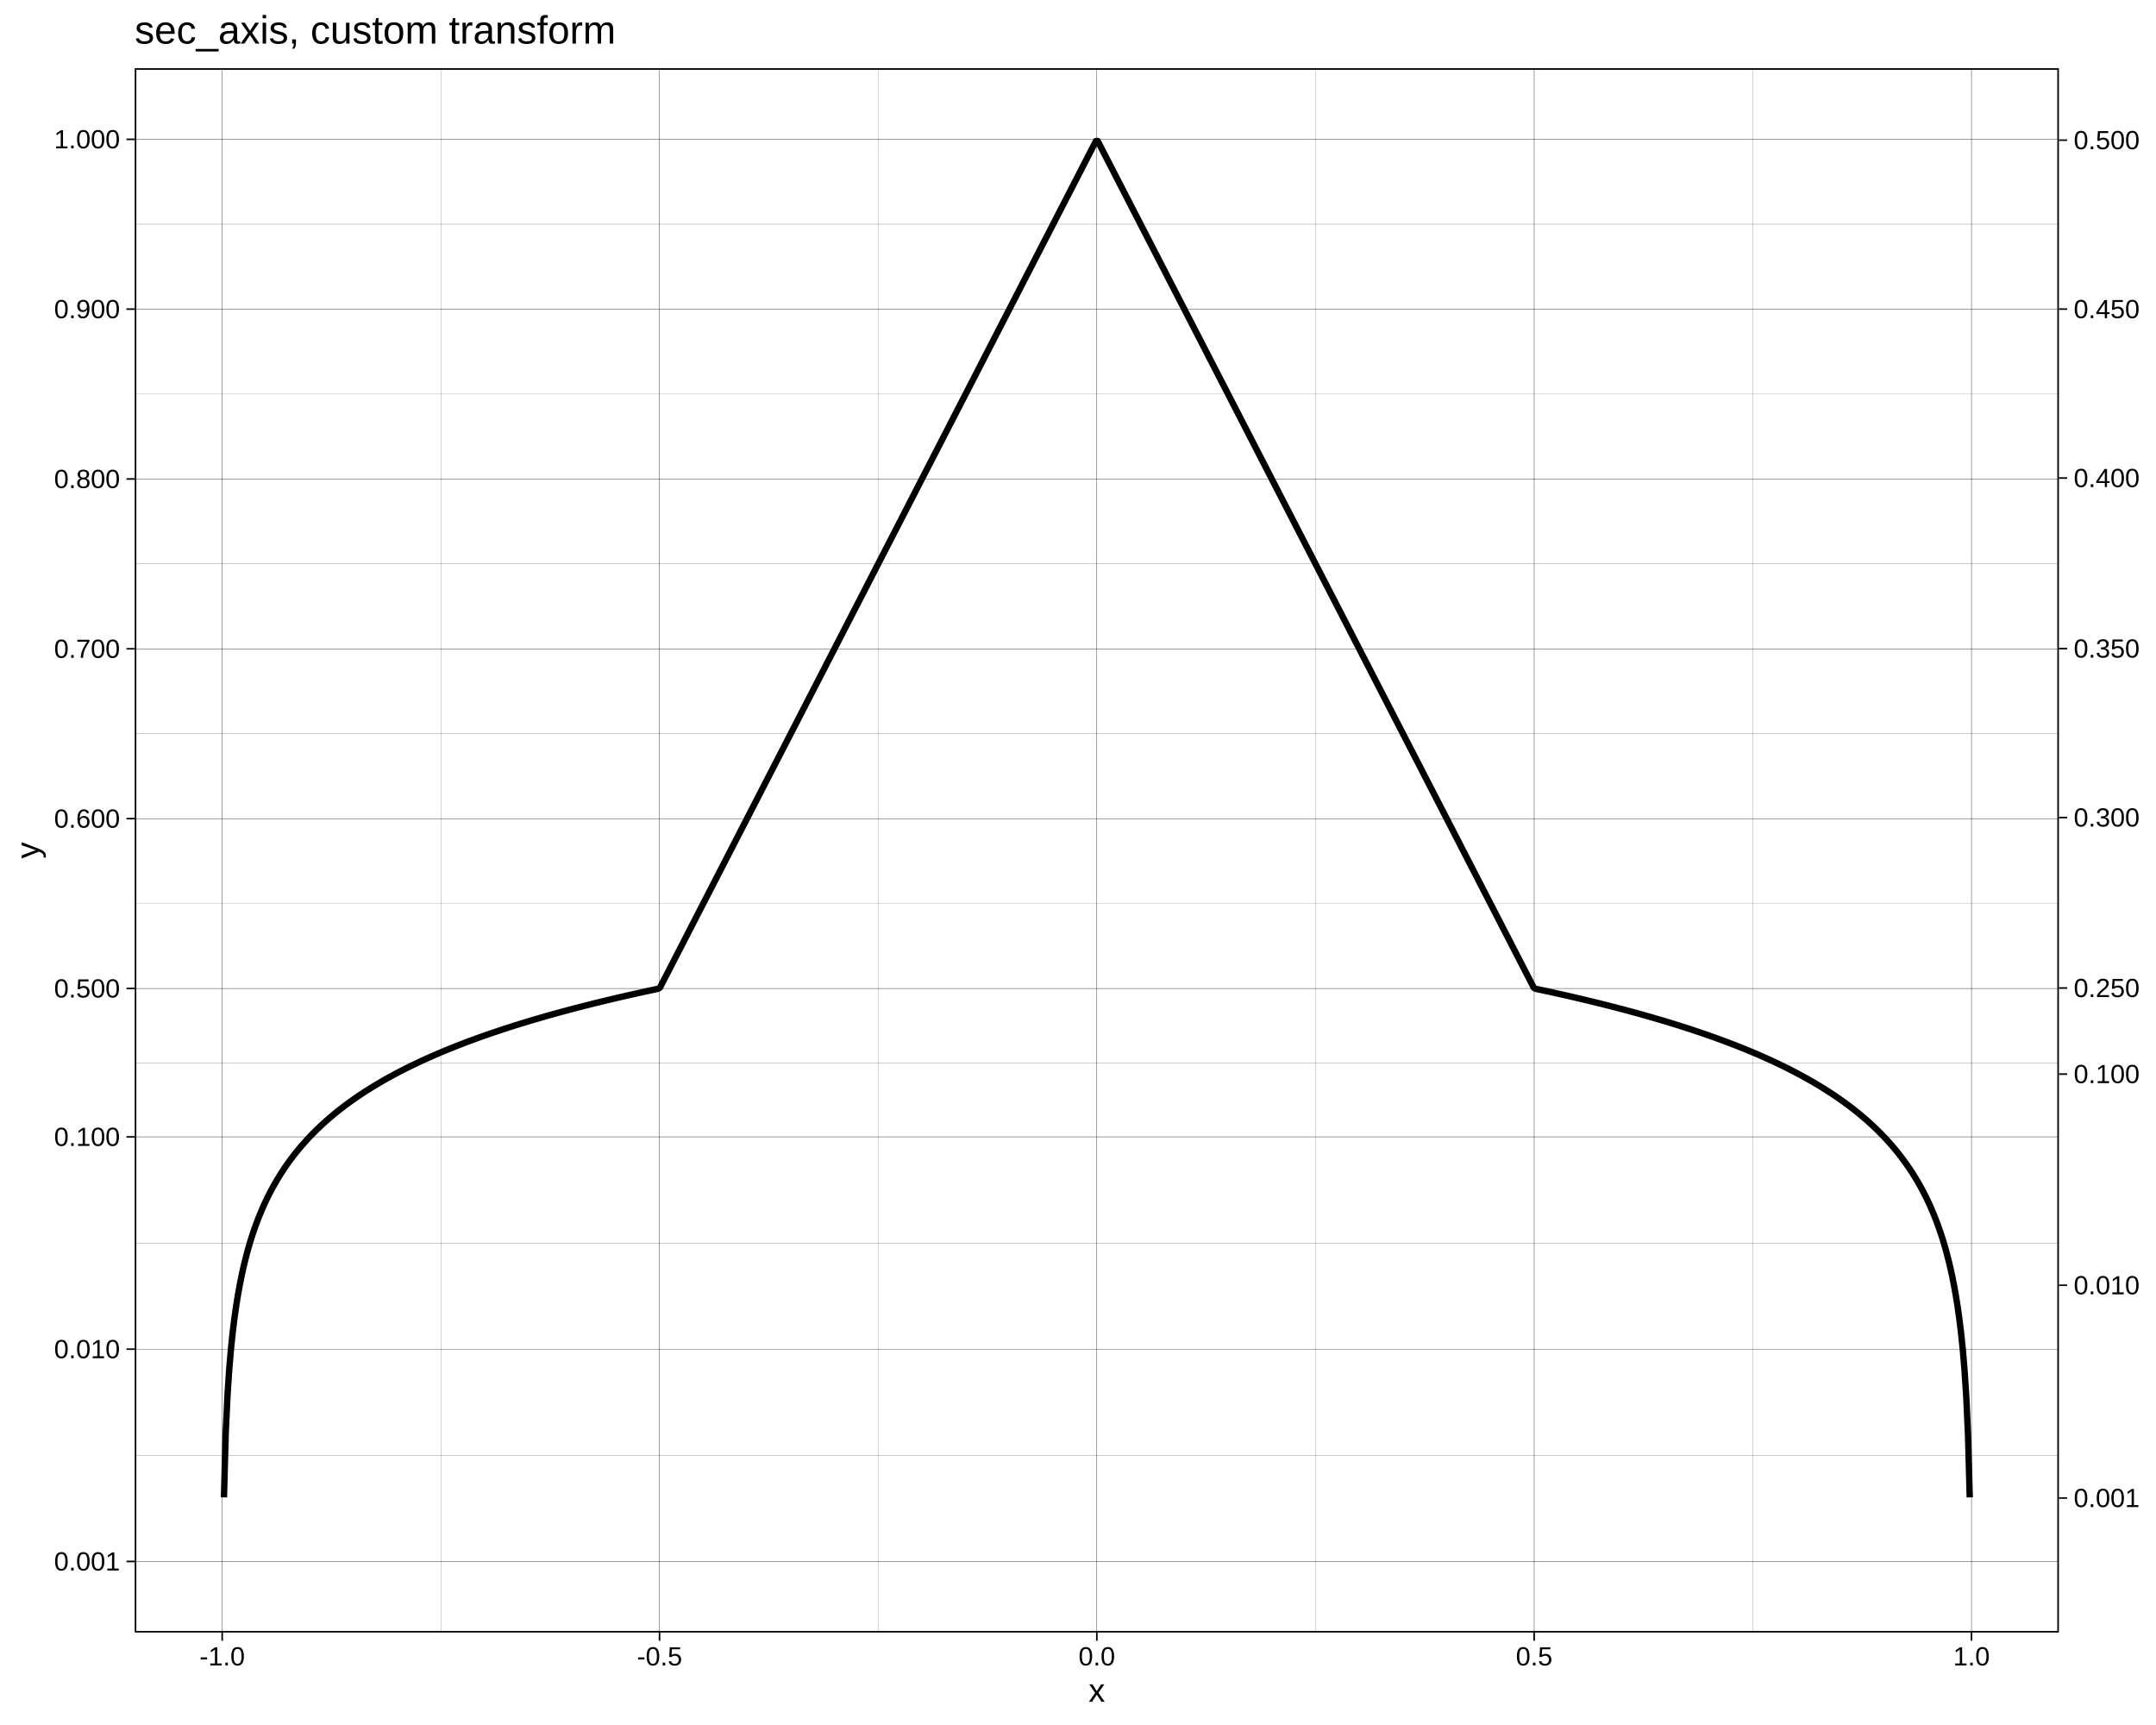
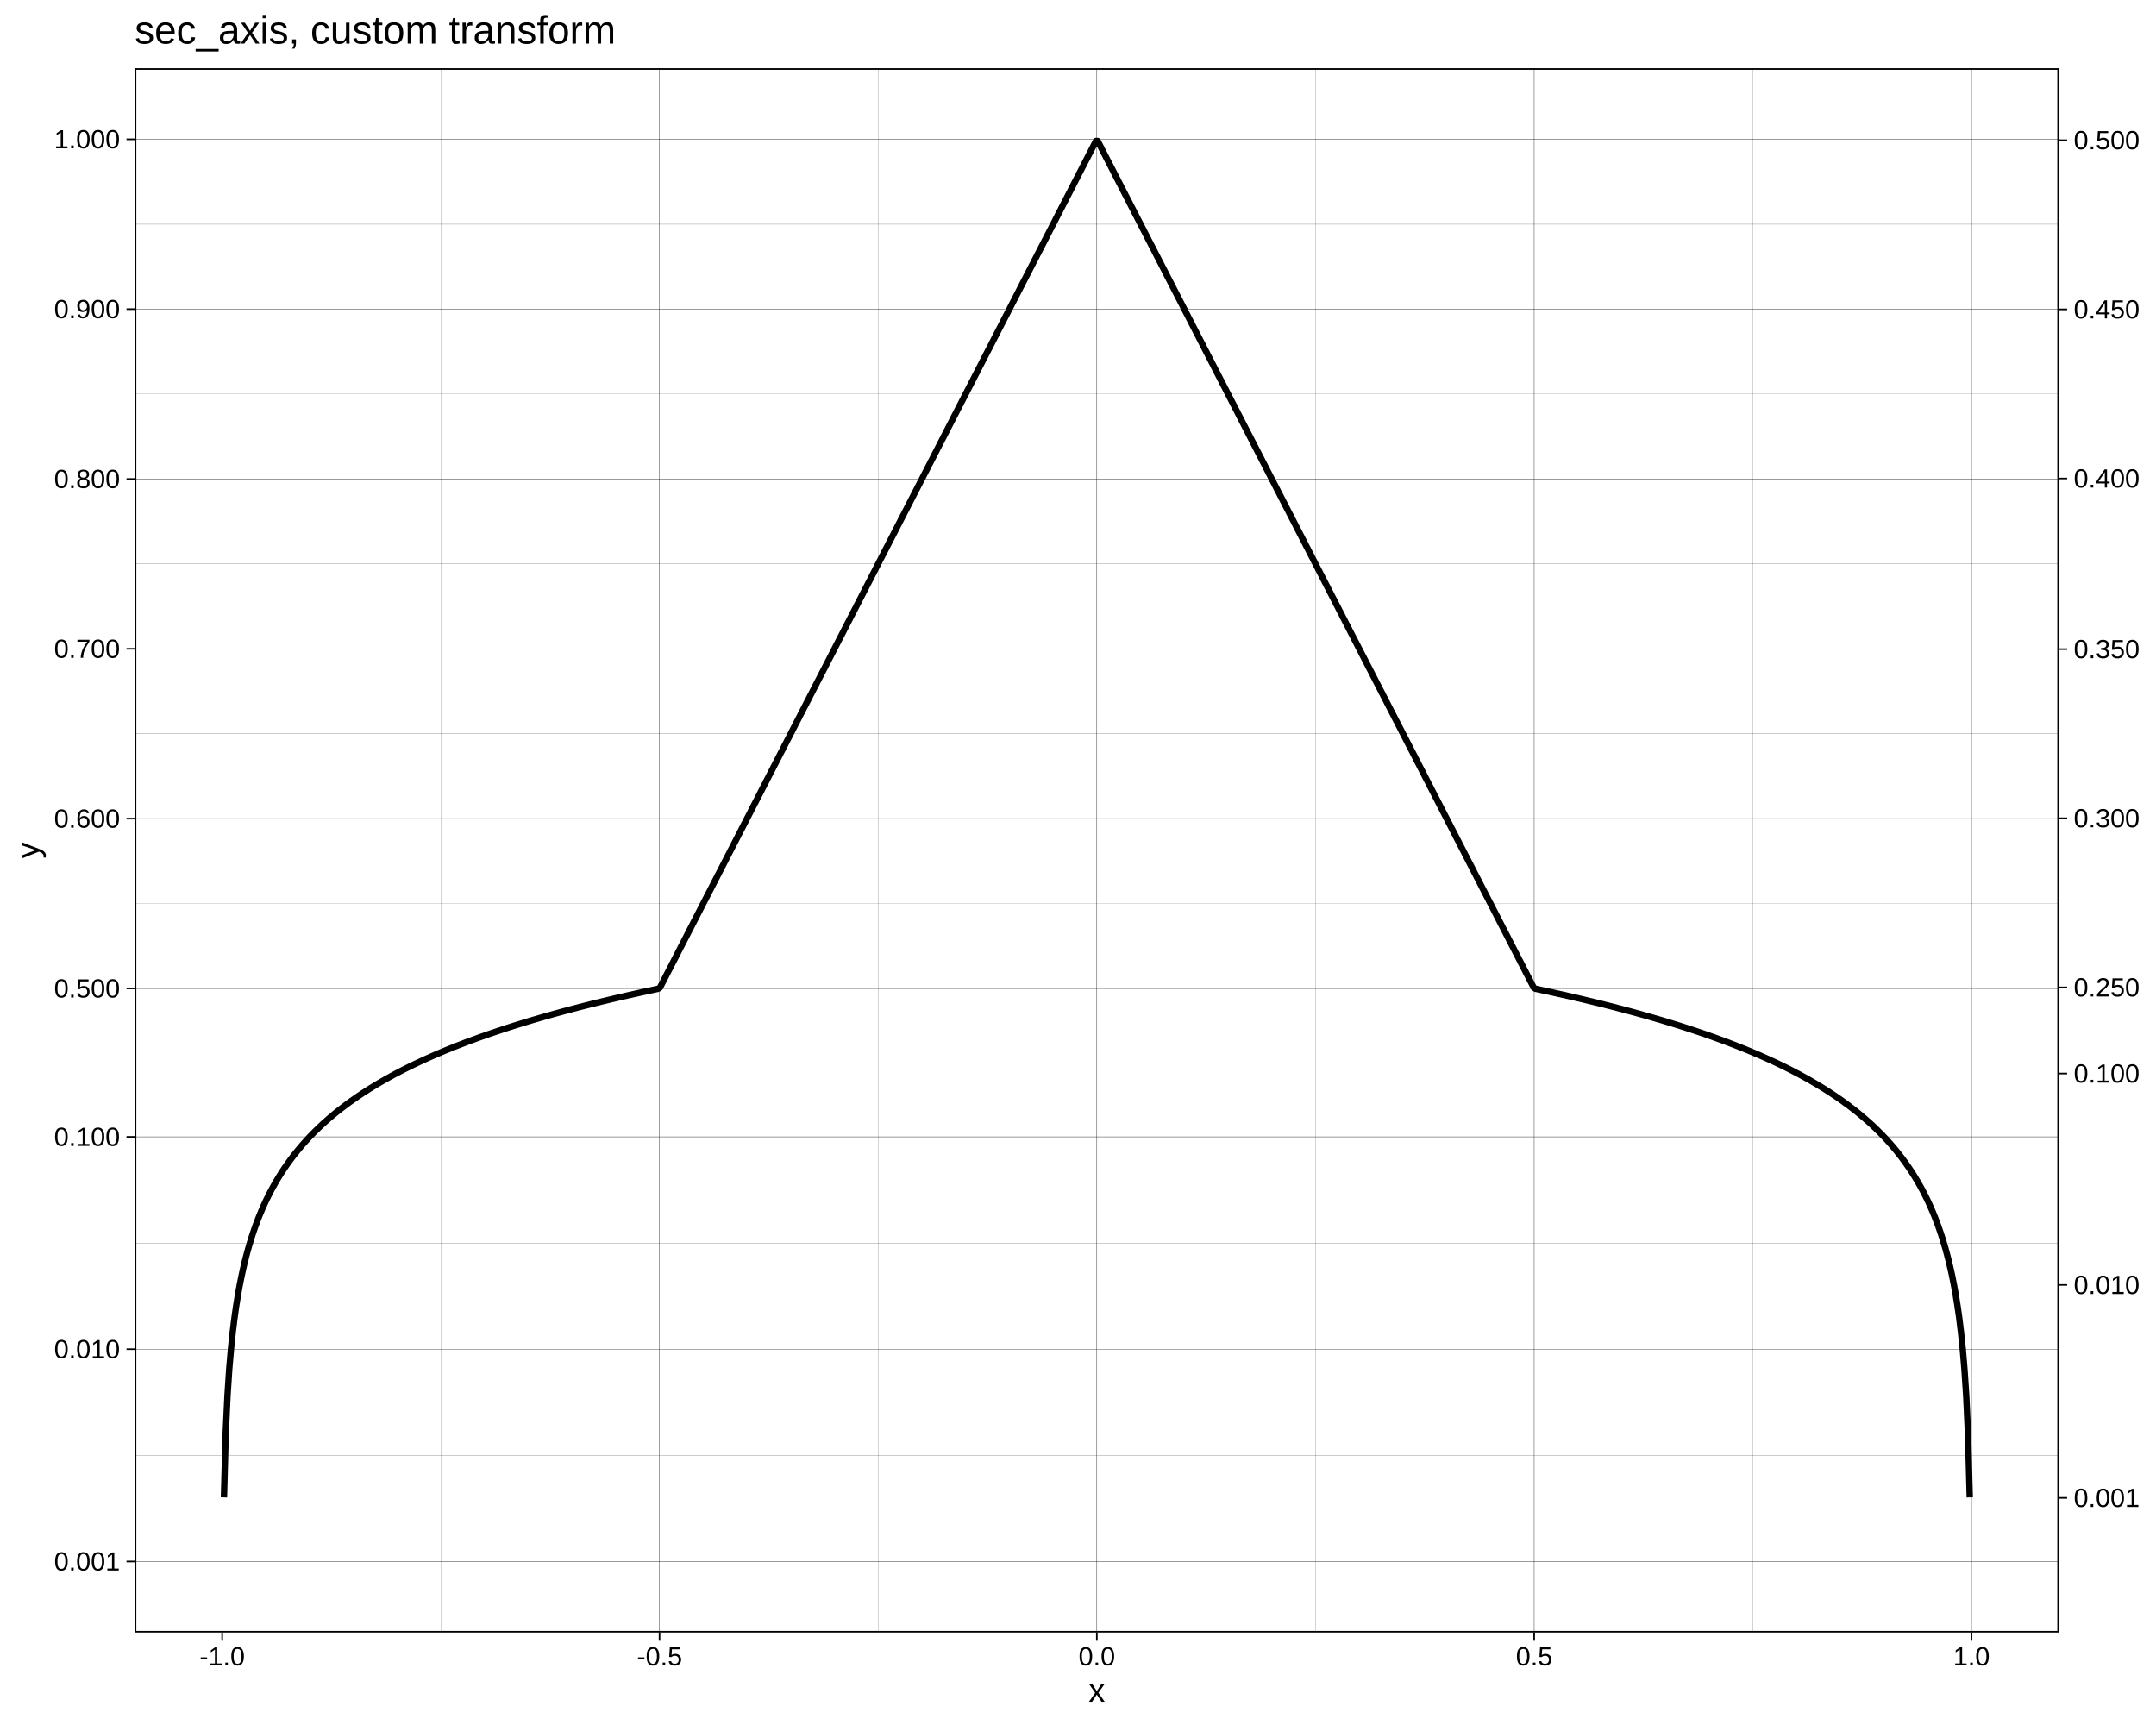
<svg xmlns="http://www.w3.org/2000/svg" viewBox="0 0 720.00 576.00">
  <defs>
    <style type="text/css">
    line, polyline, polygon, path, rect, circle {
      fill: none;
      stroke: #000000;
      stroke-linecap: round;
      stroke-linejoin: round;
      stroke-miterlimit: 10.00;
    }
  </style>
  </defs>
  <rect width="100%" height="100%" style="stroke: none; fill: #FFFFFF;" />
  <rect x="0.00" y="0.00" width="720.00" height="576.00" style="stroke-width: 1.07; stroke: #FFFFFF; fill: #FFFFFF;" />
  <defs>
    <clipPath id="cpNDQuOTl8Njg3LjU5fDU0NS4xM3wyMi43Nw==">
      <rect x="44.99" y="22.77" width="642.59" height="522.36" />
    </clipPath>
  </defs>
  <rect x="44.99" y="22.77" width="642.59" height="522.36" style="stroke-width: 1.07; stroke: none; fill: #FFFFFF;" clip-path="url(#cpNDQuOTl8Njg3LjU5fDU0NS4xM3wyMi43Nw==)" />
  <polyline points="44.99,485.94 687.59,485.94 " style="stroke-width: 0.05; stroke-linecap: butt;" clip-path="url(#cpNDQuOTl8Njg3LjU5fDU0NS4xM3wyMi43Nw==)" />
  <polyline points="44.99,415.06 687.59,415.06 " style="stroke-width: 0.05; stroke-linecap: butt;" clip-path="url(#cpNDQuOTl8Njg3LjU5fDU0NS4xM3wyMi43Nw==)" />
  <polyline points="44.99,354.84 687.59,354.84 " style="stroke-width: 0.05; stroke-linecap: butt;" clip-path="url(#cpNDQuOTl8Njg3LjU5fDU0NS4xM3wyMi43Nw==)" />
  <polyline points="44.99,301.71 687.59,301.71 " style="stroke-width: 0.05; stroke-linecap: butt;" clip-path="url(#cpNDQuOTl8Njg3LjU5fDU0NS4xM3wyMi43Nw==)" />
  <polyline points="44.99,245.00 687.59,245.00 " style="stroke-width: 0.05; stroke-linecap: butt;" clip-path="url(#cpNDQuOTl8Njg3LjU5fDU0NS4xM3wyMi43Nw==)" />
  <polyline points="44.99,188.29 687.59,188.29 " style="stroke-width: 0.05; stroke-linecap: butt;" clip-path="url(#cpNDQuOTl8Njg3LjU5fDU0NS4xM3wyMi43Nw==)" />
  <polyline points="44.99,131.58 687.59,131.58 " style="stroke-width: 0.05; stroke-linecap: butt;" clip-path="url(#cpNDQuOTl8Njg3LjU5fDU0NS4xM3wyMi43Nw==)" />
  <polyline points="44.99,74.87 687.59,74.87 " style="stroke-width: 0.05; stroke-linecap: butt;" clip-path="url(#cpNDQuOTl8Njg3LjU5fDU0NS4xM3wyMi43Nw==)" />
  <polyline points="147.23,545.13 147.23,22.77 " style="stroke-width: 0.05; stroke-linecap: butt;" clip-path="url(#cpNDQuOTl8Njg3LjU5fDU0NS4xM3wyMi43Nw==)" />
  <polyline points="293.27,545.13 293.27,22.77 " style="stroke-width: 0.05; stroke-linecap: butt;" clip-path="url(#cpNDQuOTl8Njg3LjU5fDU0NS4xM3wyMi43Nw==)" />
  <polyline points="439.31,545.13 439.31,22.77 " style="stroke-width: 0.05; stroke-linecap: butt;" clip-path="url(#cpNDQuOTl8Njg3LjU5fDU0NS4xM3wyMi43Nw==)" />
  <polyline points="585.36,545.13 585.36,22.77 " style="stroke-width: 0.05; stroke-linecap: butt;" clip-path="url(#cpNDQuOTl8Njg3LjU5fDU0NS4xM3wyMi43Nw==)" />
  <polyline points="44.99,521.39 687.59,521.39 " style="stroke-width: 0.11; stroke-linecap: butt;" clip-path="url(#cpNDQuOTl8Njg3LjU5fDU0NS4xM3wyMi43Nw==)" />
  <polyline points="44.99,450.50 687.59,450.50 " style="stroke-width: 0.11; stroke-linecap: butt;" clip-path="url(#cpNDQuOTl8Njg3LjU5fDU0NS4xM3wyMi43Nw==)" />
  <polyline points="44.99,379.61 687.59,379.61 " style="stroke-width: 0.11; stroke-linecap: butt;" clip-path="url(#cpNDQuOTl8Njg3LjU5fDU0NS4xM3wyMi43Nw==)" />
  <polyline points="44.99,330.06 687.59,330.06 " style="stroke-width: 0.11; stroke-linecap: butt;" clip-path="url(#cpNDQuOTl8Njg3LjU5fDU0NS4xM3wyMi43Nw==)" />
  <polyline points="44.99,273.35 687.59,273.35 " style="stroke-width: 0.11; stroke-linecap: butt;" clip-path="url(#cpNDQuOTl8Njg3LjU5fDU0NS4xM3wyMi43Nw==)" />
  <polyline points="44.99,216.64 687.59,216.64 " style="stroke-width: 0.11; stroke-linecap: butt;" clip-path="url(#cpNDQuOTl8Njg3LjU5fDU0NS4xM3wyMi43Nw==)" />
  <polyline points="44.99,159.93 687.59,159.93 " style="stroke-width: 0.11; stroke-linecap: butt;" clip-path="url(#cpNDQuOTl8Njg3LjU5fDU0NS4xM3wyMi43Nw==)" />
  <polyline points="44.99,103.22 687.59,103.22 " style="stroke-width: 0.11; stroke-linecap: butt;" clip-path="url(#cpNDQuOTl8Njg3LjU5fDU0NS4xM3wyMi43Nw==)" />
  <polyline points="44.99,46.52 687.59,46.52 " style="stroke-width: 0.11; stroke-linecap: butt;" clip-path="url(#cpNDQuOTl8Njg3LjU5fDU0NS4xM3wyMi43Nw==)" />
  <polyline points="74.20,545.13 74.20,22.77 " style="stroke-width: 0.11; stroke-linecap: butt;" clip-path="url(#cpNDQuOTl8Njg3LjU5fDU0NS4xM3wyMi43Nw==)" />
  <polyline points="220.25,545.13 220.25,22.77 " style="stroke-width: 0.11; stroke-linecap: butt;" clip-path="url(#cpNDQuOTl8Njg3LjU5fDU0NS4xM3wyMi43Nw==)" />
  <polyline points="366.29,545.13 366.29,22.77 " style="stroke-width: 0.11; stroke-linecap: butt;" clip-path="url(#cpNDQuOTl8Njg3LjU5fDU0NS4xM3wyMi43Nw==)" />
  <polyline points="512.34,545.13 512.34,22.77 " style="stroke-width: 0.11; stroke-linecap: butt;" clip-path="url(#cpNDQuOTl8Njg3LjU5fDU0NS4xM3wyMi43Nw==)" />
  <polyline points="658.38,545.13 658.38,22.77 " style="stroke-width: 0.11; stroke-linecap: butt;" clip-path="url(#cpNDQuOTl8Njg3LjU5fDU0NS4xM3wyMi43Nw==)" />
  <polyline points="74.79,500.00 75.37,478.67 75.96,466.19 76.54,457.33 77.13,450.47 77.71,444.85 78.30,440.11 78.88,436.00 79.47,432.37 80.05,429.13 80.64,426.19 81.22,423.52 81.81,421.05 82.39,418.77 82.97,416.65 83.56,414.66 84.14,412.79 84.73,411.03 85.31,409.37 85.90,407.79 86.48,406.29 87.07,404.86 87.65,403.49 88.24,402.18 88.82,400.92 89.41,399.71 89.99,398.55 90.58,397.43 91.16,396.35 91.75,395.31 92.33,394.30 92.92,393.32 93.50,392.37 94.09,391.45 94.67,390.56 95.25,389.69 95.84,388.85 96.42,388.03 97.01,387.23 97.59,386.45 98.18,385.69 98.76,384.95 99.35,384.22 99.93,383.52 100.52,382.82 101.10,382.15 101.69,381.49 102.27,380.84 102.86,380.20 103.44,379.58 104.03,378.97 104.61,378.37 105.20,377.79 105.78,377.21 106.37,376.65 106.95,376.09 107.53,375.55 108.12,375.01 108.70,374.49 109.29,373.97 109.87,373.46 110.46,372.96 111.04,372.47 111.63,371.98 112.21,371.50 112.80,371.03 113.38,370.57 113.97,370.12 114.55,369.67 115.14,369.22 115.72,368.79 116.31,368.36 116.89,367.93 117.48,367.51 118.06,367.10 118.65,366.69 119.23,366.29 119.81,365.89 120.40,365.50 120.98,365.11 121.57,364.73 122.15,364.35 122.74,363.98 123.32,363.61 123.91,363.25 124.49,362.89 125.08,362.53 125.66,362.18 126.25,361.83 126.83,361.49 127.42,361.15 128.00,360.81 128.59,360.48 129.17,360.15 129.76,359.82 130.34,359.50 130.93,359.18 131.51,358.86 132.09,358.55 132.68,358.24 133.26,357.94 133.85,357.63 134.43,357.33 135.02,357.03 135.60,356.74 136.19,356.45 136.77,356.16 137.36,355.87 137.94,355.59 138.53,355.31 139.11,355.03 139.70,354.75 140.28,354.48 140.87,354.21 141.45,353.94 142.04,353.67 142.62,353.41 143.21,353.15 143.79,352.89 144.37,352.63 144.96,352.37 145.54,352.12 146.13,351.87 146.71,351.62 147.30,351.37 147.88,351.13 148.47,350.88 149.05,350.64 149.64,350.40 150.22,350.17 150.81,349.93 151.39,349.70 151.98,349.46 152.56,349.23 153.15,349.00 153.73,348.78 154.32,348.55 154.90,348.33 155.49,348.10 156.07,347.88 156.65,347.66 157.24,347.45 157.82,347.23 158.41,347.02 158.99,346.80 159.58,346.59 160.16,346.38 160.75,346.17 161.33,345.97 161.92,345.76 162.50,345.56 163.09,345.35 163.67,345.15 164.26,344.95 164.84,344.75 165.43,344.55 166.01,344.36 166.60,344.16 167.18,343.97 167.77,343.77 168.35,343.58 168.93,343.39 169.52,343.20 170.10,343.01 170.69,342.83 171.27,342.64 171.86,342.45 172.44,342.27 173.03,342.09 173.61,341.91 174.20,341.73 174.78,341.55 175.37,341.37 175.95,341.19 176.54,341.01 177.12,340.84 177.71,340.66 178.29,340.49 178.88,340.32 179.46,340.15 180.05,339.98 180.63,339.81 181.21,339.64 181.80,339.47 182.38,339.30 182.97,339.14 183.55,338.97 184.14,338.81 184.72,338.64 185.31,338.48 185.89,338.32 186.48,338.16 187.06,338.00 187.65,337.84 188.23,337.68 188.82,337.53 189.40,337.37 189.99,337.21 190.57,337.06 191.16,336.90 191.74,336.75 192.33,336.60 192.91,336.44 193.49,336.29 194.08,336.14 194.66,335.99 195.25,335.84 195.83,335.70 196.42,335.55 197.00,335.40 197.59,335.25 198.17,335.11 198.76,334.96 199.34,334.82 199.93,334.68 200.51,334.53 201.10,334.39 201.68,334.25 202.27,334.11 202.85,333.97 203.44,333.83 204.02,333.69 204.61,333.55 205.19,333.41 205.77,333.28 206.36,333.14 206.94,333.00 207.53,332.87 208.11,332.73 208.70,332.60 209.28,332.47 209.87,332.33 210.45,332.20 211.04,332.07 211.62,331.94 212.21,331.81 212.79,331.68 213.38,331.55 213.96,331.42 214.55,331.29 215.13,331.16 215.72,331.03 216.30,330.91 216.89,330.78 217.47,330.66 218.05,330.53 218.64,330.41 219.22,330.28 219.81,330.16 220.39,329.78 220.98,328.64 221.56,327.51 222.15,326.37 222.73,325.24 223.32,324.10 223.90,322.97 224.49,321.83 225.07,320.70 225.66,319.56 226.24,318.43 226.83,317.29 227.41,316.16 228.00,315.02 228.58,313.89 229.17,312.75 229.75,311.61 230.33,310.48 230.92,309.34 231.50,308.21 232.09,307.07 232.67,305.94 233.26,304.80 233.84,303.67 234.43,302.53 235.01,301.40 235.60,300.26 236.18,299.13 236.77,297.99 237.35,296.86 237.94,295.72 238.52,294.58 239.11,293.45 239.69,292.31 240.28,291.18 240.86,290.04 241.45,288.91 242.03,287.77 242.61,286.64 243.20,285.50 243.78,284.37 244.37,283.23 244.95,282.10 245.54,280.96 246.12,279.83 246.71,278.69 247.29,277.55 247.88,276.42 248.46,275.28 249.05,274.15 249.63,273.01 250.22,271.88 250.80,270.74 251.39,269.61 251.97,268.47 252.56,267.34 253.14,266.20 253.73,265.07 254.31,263.93 254.89,262.80 255.48,261.66 256.06,260.52 256.65,259.39 257.23,258.25 257.82,257.12 258.40,255.98 258.99,254.85 259.57,253.71 260.16,252.58 260.74,251.44 261.33,250.31 261.91,249.17 262.50,248.04 263.08,246.90 263.67,245.77 264.25,244.63 264.84,243.49 265.42,242.36 266.01,241.22 266.59,240.09 267.17,238.95 267.76,237.82 268.34,236.68 268.93,235.55 269.51,234.41 270.10,233.28 270.68,232.14 271.27,231.01 271.85,229.87 272.44,228.74 273.02,227.60 273.61,226.46 274.19,225.33 274.78,224.19 275.36,223.06 275.95,221.92 276.53,220.79 277.12,219.65 277.70,218.52 278.29,217.38 278.87,216.25 279.45,215.11 280.04,213.98 280.62,212.84 281.21,211.71 281.79,210.57 282.38,209.43 282.96,208.30 283.55,207.16 284.13,206.03 284.72,204.89 285.30,203.76 285.89,202.62 286.47,201.49 287.06,200.35 287.64,199.22 288.23,198.08 288.81,196.95 289.40,195.81 289.98,194.68 290.57,193.54 291.15,192.40 291.73,191.27 292.32,190.13 292.90,189.00 293.49,187.86 294.07,186.73 294.66,185.59 295.24,184.46 295.83,183.32 296.41,182.19 297.00,181.05 297.58,179.92 298.17,178.78 298.75,177.65 299.34,176.51 299.92,175.37 300.51,174.24 301.09,173.10 301.68,171.97 302.26,170.83 302.85,169.70 303.43,168.56 304.01,167.43 304.60,166.29 305.18,165.16 305.77,164.02 306.35,162.89 306.94,161.75 307.52,160.62 308.11,159.48 308.69,158.34 309.28,157.21 309.86,156.07 310.45,154.94 311.03,153.80 311.62,152.67 312.20,151.53 312.79,150.40 313.37,149.26 313.96,148.13 314.54,146.99 315.13,145.86 315.71,144.72 316.29,143.59 316.88,142.45 317.46,141.31 318.05,140.18 318.63,139.04 319.22,137.91 319.80,136.77 320.39,135.64 320.97,134.50 321.56,133.37 322.14,132.23 322.73,131.10 323.31,129.96 323.90,128.83 324.48,127.69 325.07,126.56 325.65,125.42 326.24,124.28 326.82,123.15 327.41,122.01 327.99,120.88 328.57,119.74 329.16,118.61 329.74,117.47 330.33,116.34 330.91,115.20 331.50,114.07 332.08,112.93 332.67,111.80 333.25,110.66 333.84,109.53 334.42,108.39 335.01,107.25 335.59,106.12 336.18,104.98 336.76,103.85 337.35,102.71 337.93,101.58 338.52,100.44 339.10,99.31 339.69,98.17 340.27,97.04 340.85,95.90 341.44,94.77 342.02,93.63 342.61,92.50 343.19,91.36 343.78,90.22 344.36,89.09 344.95,87.95 345.53,86.82 346.12,85.68 346.70,84.55 347.29,83.41 347.87,82.28 348.46,81.14 349.04,80.01 349.63,78.87 350.21,77.74 350.80,76.60 351.38,75.47 351.97,74.33 352.55,73.19 353.13,72.06 353.72,70.92 354.30,69.79 354.89,68.65 355.47,67.52 356.06,66.38 356.64,65.25 357.23,64.11 357.81,62.98 358.40,61.84 358.98,60.71 359.57,59.57 360.15,58.44 360.74,57.30 361.32,56.16 361.91,55.03 362.49,53.89 363.08,52.76 363.66,51.62 364.25,50.49 364.83,49.35 365.41,48.22 366.00,47.08 366.58,47.08 367.17,48.22 367.75,49.35 368.34,50.49 368.92,51.62 369.51,52.76 370.09,53.89 370.68,55.03 371.26,56.16 371.85,57.30 372.43,58.44 373.02,59.57 373.60,60.71 374.19,61.84 374.77,62.98 375.36,64.11 375.94,65.25 376.53,66.38 377.11,67.52 377.69,68.65 378.28,69.79 378.86,70.92 379.45,72.06 380.03,73.19 380.62,74.33 381.20,75.47 381.79,76.60 382.37,77.74 382.96,78.87 383.54,80.01 384.13,81.14 384.71,82.28 385.30,83.41 385.88,84.55 386.47,85.68 387.05,86.82 387.64,87.95 388.22,89.09 388.81,90.22 389.39,91.36 389.97,92.50 390.56,93.63 391.14,94.77 391.73,95.90 392.31,97.04 392.90,98.17 393.48,99.31 394.07,100.44 394.65,101.58 395.24,102.71 395.82,103.85 396.41,104.98 396.99,106.12 397.58,107.25 398.16,108.39 398.75,109.53 399.33,110.66 399.92,111.80 400.50,112.93 401.09,114.07 401.67,115.20 402.25,116.34 402.84,117.47 403.42,118.61 404.01,119.74 404.59,120.88 405.18,122.01 405.76,123.15 406.35,124.28 406.93,125.42 407.52,126.56 408.10,127.69 408.69,128.83 409.27,129.96 409.86,131.10 410.44,132.23 411.03,133.37 411.61,134.50 412.20,135.64 412.78,136.77 413.37,137.91 413.95,139.04 414.53,140.18 415.12,141.31 415.70,142.45 416.29,143.59 416.87,144.72 417.46,145.86 418.04,146.99 418.63,148.13 419.21,149.26 419.80,150.40 420.38,151.53 420.97,152.67 421.55,153.80 422.14,154.94 422.72,156.07 423.31,157.21 423.89,158.34 424.48,159.48 425.06,160.62 425.65,161.75 426.23,162.89 426.81,164.02 427.40,165.16 427.98,166.29 428.57,167.43 429.15,168.56 429.74,169.70 430.32,170.83 430.91,171.97 431.49,173.10 432.08,174.24 432.66,175.37 433.25,176.51 433.83,177.65 434.42,178.78 435.00,179.92 435.59,181.05 436.17,182.19 436.76,183.32 437.34,184.46 437.93,185.59 438.51,186.73 439.09,187.86 439.68,189.00 440.26,190.13 440.85,191.27 441.43,192.40 442.02,193.54 442.60,194.68 443.19,195.81 443.77,196.95 444.36,198.08 444.94,199.22 445.53,200.35 446.11,201.49 446.70,202.62 447.28,203.76 447.87,204.89 448.45,206.03 449.04,207.16 449.62,208.30 450.21,209.43 450.79,210.57 451.37,211.71 451.96,212.84 452.54,213.98 453.13,215.11 453.71,216.25 454.30,217.38 454.88,218.52 455.47,219.65 456.05,220.79 456.64,221.92 457.22,223.06 457.81,224.19 458.39,225.33 458.98,226.46 459.56,227.60 460.15,228.74 460.73,229.87 461.32,231.01 461.90,232.14 462.49,233.28 463.07,234.41 463.65,235.55 464.24,236.68 464.82,237.82 465.41,238.95 465.99,240.09 466.58,241.22 467.16,242.36 467.75,243.49 468.33,244.63 468.92,245.77 469.50,246.90 470.09,248.04 470.67,249.17 471.26,250.31 471.84,251.44 472.43,252.58 473.01,253.71 473.60,254.85 474.18,255.98 474.77,257.12 475.35,258.25 475.93,259.39 476.52,260.52 477.10,261.66 477.69,262.80 478.27,263.93 478.86,265.07 479.44,266.20 480.03,267.34 480.61,268.47 481.20,269.61 481.78,270.74 482.37,271.88 482.95,273.01 483.54,274.15 484.12,275.28 484.71,276.42 485.29,277.55 485.88,278.69 486.46,279.83 487.05,280.96 487.63,282.10 488.21,283.23 488.80,284.37 489.38,285.50 489.97,286.64 490.55,287.77 491.14,288.91 491.72,290.04 492.31,291.18 492.89,292.31 493.48,293.45 494.06,294.58 494.65,295.72 495.23,296.86 495.82,297.99 496.40,299.13 496.99,300.26 497.57,301.40 498.16,302.53 498.74,303.67 499.33,304.80 499.91,305.94 500.49,307.07 501.08,308.21 501.66,309.34 502.25,310.48 502.83,311.61 503.42,312.75 504.00,313.89 504.59,315.02 505.17,316.16 505.76,317.29 506.34,318.43 506.93,319.56 507.51,320.70 508.10,321.83 508.68,322.97 509.27,324.10 509.85,325.24 510.44,326.37 511.02,327.51 511.61,328.64 512.19,329.78 512.77,330.16 513.36,330.28 513.94,330.41 514.53,330.53 515.11,330.66 515.70,330.78 516.28,330.91 516.87,331.03 517.45,331.16 518.04,331.29 518.62,331.42 519.21,331.55 519.79,331.68 520.38,331.81 520.96,331.94 521.55,332.07 522.13,332.20 522.72,332.33 523.30,332.47 523.89,332.60 524.47,332.73 525.05,332.87 525.64,333.00 526.22,333.14 526.81,333.28 527.39,333.41 527.98,333.55 528.56,333.69 529.15,333.83 529.73,333.97 530.32,334.11 530.90,334.25 531.49,334.39 532.07,334.53 532.66,334.68 533.24,334.82 533.83,334.96 534.41,335.11 535.00,335.25 535.58,335.40 536.17,335.55 536.75,335.70 537.33,335.84 537.92,335.99 538.50,336.14 539.09,336.29 539.67,336.44 540.26,336.60 540.84,336.75 541.43,336.90 542.01,337.06 542.60,337.21 543.18,337.37 543.77,337.53 544.35,337.68 544.94,337.84 545.52,338.00 546.11,338.16 546.69,338.32 547.28,338.48 547.86,338.64 548.45,338.81 549.03,338.97 549.61,339.14 550.20,339.30 550.78,339.47 551.37,339.64 551.95,339.81 552.54,339.98 553.12,340.15 553.71,340.32 554.29,340.49 554.88,340.66 555.46,340.84 556.05,341.01 556.63,341.19 557.22,341.37 557.80,341.55 558.39,341.73 558.97,341.91 559.56,342.09 560.14,342.27 560.72,342.45 561.31,342.64 561.89,342.83 562.48,343.01 563.06,343.20 563.65,343.39 564.23,343.58 564.82,343.77 565.40,343.97 565.99,344.16 566.57,344.36 567.16,344.55 567.74,344.75 568.33,344.95 568.91,345.15 569.50,345.35 570.08,345.56 570.67,345.76 571.25,345.97 571.84,346.17 572.42,346.38 573.00,346.59 573.59,346.80 574.17,347.02 574.76,347.23 575.34,347.45 575.93,347.66 576.51,347.88 577.10,348.10 577.68,348.33 578.27,348.55 578.85,348.78 579.44,349.00 580.02,349.23 580.61,349.46 581.19,349.70 581.78,349.93 582.36,350.17 582.95,350.40 583.53,350.64 584.12,350.88 584.70,351.13 585.28,351.37 585.87,351.62 586.45,351.87 587.04,352.12 587.62,352.37 588.21,352.63 588.79,352.89 589.38,353.15 589.96,353.41 590.55,353.67 591.13,353.94 591.72,354.21 592.30,354.48 592.89,354.75 593.47,355.03 594.06,355.31 594.64,355.59 595.23,355.87 595.81,356.16 596.40,356.45 596.98,356.74 597.56,357.03 598.15,357.33 598.73,357.63 599.32,357.94 599.90,358.24 600.49,358.55 601.07,358.86 601.66,359.18 602.24,359.50 602.83,359.82 603.41,360.15 604.00,360.48 604.58,360.81 605.17,361.15 605.75,361.49 606.34,361.83 606.92,362.18 607.51,362.53 608.09,362.89 608.68,363.25 609.26,363.61 609.84,363.98 610.43,364.35 611.01,364.73 611.60,365.11 612.18,365.50 612.77,365.89 613.35,366.29 613.94,366.69 614.52,367.10 615.11,367.51 615.69,367.93 616.28,368.36 616.86,368.79 617.45,369.22 618.03,369.67 618.62,370.12 619.20,370.57 619.79,371.03 620.37,371.50 620.96,371.98 621.54,372.47 622.12,372.96 622.71,373.46 623.29,373.97 623.88,374.49 624.46,375.01 625.05,375.55 625.63,376.09 626.22,376.65 626.80,377.21 627.39,377.79 627.97,378.37 628.56,378.97 629.14,379.58 629.73,380.20 630.31,380.84 630.90,381.49 631.48,382.15 632.07,382.82 632.65,383.52 633.24,384.22 633.82,384.95 634.40,385.69 634.99,386.45 635.57,387.23 636.16,388.03 636.74,388.85 637.33,389.69 637.91,390.56 638.50,391.45 639.08,392.37 639.67,393.32 640.25,394.30 640.84,395.31 641.42,396.35 642.01,397.43 642.59,398.55 643.18,399.71 643.76,400.92 644.35,402.18 644.93,403.49 645.52,404.86 646.10,406.29 646.68,407.79 647.27,409.37 647.85,411.03 648.44,412.79 649.02,414.66 649.61,416.65 650.19,418.77 650.78,421.05 651.36,423.52 651.95,426.19 652.53,429.13 653.12,432.37 653.70,436.00 654.29,440.11 654.87,444.85 655.46,450.47 656.04,457.33 656.63,466.19 657.21,478.67 657.80,500.00 " style="stroke-width: 2.13; stroke-linecap: butt;" clip-path="url(#cpNDQuOTl8Njg3LjU5fDU0NS4xM3wyMi43Nw==)" />
  <rect x="44.99" y="22.77" width="642.59" height="522.36" style="stroke-width: 1.07;" clip-path="url(#cpNDQuOTl8Njg3LjU5fDU0NS4xM3wyMi43Nw==)" />
  <defs>
    <clipPath id="cpMC4wMHw3MjAuMDB8NTc2LjAwfDAuMDA=">
      <rect x="0.00" y="0.00" width="720.00" height="576.00" />
    </clipPath>
  </defs>
  <g clip-path="url(#cpMC4wMHw3MjAuMDB8NTc2LjAwfDAuMDA=)">
    <text x="18.06" y="524.41" style="font-size: 8.80px; font-family: Liberation Sans;" textLength="22.00px" lengthAdjust="spacingAndGlyphs">0.001</text>
  </g>
  <g clip-path="url(#cpMC4wMHw3MjAuMDB8NTc2LjAwfDAuMDA=)">
    <text x="18.06" y="453.52" style="font-size: 8.80px; font-family: Liberation Sans;" textLength="22.00px" lengthAdjust="spacingAndGlyphs">0.010</text>
  </g>
  <g clip-path="url(#cpMC4wMHw3MjAuMDB8NTc2LjAwfDAuMDA=)">
    <text x="18.06" y="382.64" style="font-size: 8.80px; font-family: Liberation Sans;" textLength="22.00px" lengthAdjust="spacingAndGlyphs">0.100</text>
  </g>
  <g clip-path="url(#cpMC4wMHw3MjAuMDB8NTc2LjAwfDAuMDA=)">
    <text x="18.06" y="333.09" style="font-size: 8.80px; font-family: Liberation Sans;" textLength="22.00px" lengthAdjust="spacingAndGlyphs">0.500</text>
  </g>
  <g clip-path="url(#cpMC4wMHw3MjAuMDB8NTc2LjAwfDAuMDA=)">
    <text x="18.06" y="276.38" style="font-size: 8.80px; font-family: Liberation Sans;" textLength="22.00px" lengthAdjust="spacingAndGlyphs">0.600</text>
  </g>
  <g clip-path="url(#cpMC4wMHw3MjAuMDB8NTc2LjAwfDAuMDA=)">
    <text x="18.06" y="219.67" style="font-size: 8.80px; font-family: Liberation Sans;" textLength="22.00px" lengthAdjust="spacingAndGlyphs">0.700</text>
  </g>
  <g clip-path="url(#cpMC4wMHw3MjAuMDB8NTc2LjAwfDAuMDA=)">
    <text x="18.06" y="162.96" style="font-size: 8.80px; font-family: Liberation Sans;" textLength="22.00px" lengthAdjust="spacingAndGlyphs">0.800</text>
  </g>
  <g clip-path="url(#cpMC4wMHw3MjAuMDB8NTc2LjAwfDAuMDA=)">
    <text x="18.06" y="106.25" style="font-size: 8.80px; font-family: Liberation Sans;" textLength="22.00px" lengthAdjust="spacingAndGlyphs">0.900</text>
  </g>
  <g clip-path="url(#cpMC4wMHw3MjAuMDB8NTc2LjAwfDAuMDA=)">
    <text x="18.06" y="49.54" style="font-size: 8.80px; font-family: Liberation Sans;" textLength="22.00px" lengthAdjust="spacingAndGlyphs">1.000</text>
  </g>
  <polyline points="42.25,521.39 44.99,521.39 " style="stroke-width: 0.53; stroke-linecap: butt;" clip-path="url(#cpMC4wMHw3MjAuMDB8NTc2LjAwfDAuMDA=)" />
  <polyline points="42.25,450.50 44.99,450.50 " style="stroke-width: 0.53; stroke-linecap: butt;" clip-path="url(#cpMC4wMHw3MjAuMDB8NTc2LjAwfDAuMDA=)" />
  <polyline points="42.25,379.61 44.99,379.61 " style="stroke-width: 0.53; stroke-linecap: butt;" clip-path="url(#cpMC4wMHw3MjAuMDB8NTc2LjAwfDAuMDA=)" />
  <polyline points="42.25,330.06 44.99,330.06 " style="stroke-width: 0.53; stroke-linecap: butt;" clip-path="url(#cpMC4wMHw3MjAuMDB8NTc2LjAwfDAuMDA=)" />
  <polyline points="42.25,273.35 44.99,273.35 " style="stroke-width: 0.53; stroke-linecap: butt;" clip-path="url(#cpMC4wMHw3MjAuMDB8NTc2LjAwfDAuMDA=)" />
  <polyline points="42.25,216.64 44.99,216.64 " style="stroke-width: 0.53; stroke-linecap: butt;" clip-path="url(#cpMC4wMHw3MjAuMDB8NTc2LjAwfDAuMDA=)" />
  <polyline points="42.25,159.93 44.99,159.93 " style="stroke-width: 0.53; stroke-linecap: butt;" clip-path="url(#cpMC4wMHw3MjAuMDB8NTc2LjAwfDAuMDA=)" />
  <polyline points="42.25,103.22 44.99,103.22 " style="stroke-width: 0.53; stroke-linecap: butt;" clip-path="url(#cpMC4wMHw3MjAuMDB8NTc2LjAwfDAuMDA=)" />
  <polyline points="42.25,46.52 44.99,46.52 " style="stroke-width: 0.53; stroke-linecap: butt;" clip-path="url(#cpMC4wMHw3MjAuMDB8NTc2LjAwfDAuMDA=)" />
-   <polyline points="687.59,500.21 690.33,500.21 " style="stroke-width: 0.53; stroke-linecap: butt;" clip-path="url(#cpMC4wMHw3MjAuMDB8NTc2LjAwfDAuMDA=)" />
-   <polyline points="687.59,429.17 690.33,429.17 " style="stroke-width: 0.53; stroke-linecap: butt;" clip-path="url(#cpMC4wMHw3MjAuMDB8NTc2LjAwfDAuMDA=)" />
-   <polyline points="687.59,358.65 690.33,358.65 " style="stroke-width: 0.53; stroke-linecap: butt;" clip-path="url(#cpMC4wMHw3MjAuMDB8NTc2LjAwfDAuMDA=)" />
-   <polyline points="687.59,329.92 690.33,329.92 " style="stroke-width: 0.53; stroke-linecap: butt;" clip-path="url(#cpMC4wMHw3MjAuMDB8NTc2LjAwfDAuMDA=)" />
-   <polyline points="687.59,272.98 690.33,272.98 " style="stroke-width: 0.53; stroke-linecap: butt;" clip-path="url(#cpMC4wMHw3MjAuMDB8NTc2LjAwfDAuMDA=)" />
-   <polyline points="687.59,216.57 690.33,216.57 " style="stroke-width: 0.53; stroke-linecap: butt;" clip-path="url(#cpMC4wMHw3MjAuMDB8NTc2LjAwfDAuMDA=)" />
-   <polyline points="687.59,159.63 690.33,159.63 " style="stroke-width: 0.53; stroke-linecap: butt;" clip-path="url(#cpMC4wMHw3MjAuMDB8NTc2LjAwfDAuMDA=)" />
-   <polyline points="687.59,103.21 690.33,103.21 " style="stroke-width: 0.53; stroke-linecap: butt;" clip-path="url(#cpMC4wMHw3MjAuMDB8NTc2LjAwfDAuMDA=)" />
-   <polyline points="687.59,46.80 690.33,46.80 " style="stroke-width: 0.53; stroke-linecap: butt;" clip-path="url(#cpMC4wMHw3MjAuMDB8NTc2LjAwfDAuMDA=)" />
+   <polyline points="687.59,500.16 690.33,500.16 " style="stroke-width: 0.53; stroke-linecap: butt;" clip-path="url(#cpMC4wMHw3MjAuMDB8NTc2LjAwfDAuMDA=)" />
+   <polyline points="687.59,429.05 690.33,429.05 " style="stroke-width: 0.53; stroke-linecap: butt;" clip-path="url(#cpMC4wMHw3MjAuMDB8NTc2LjAwfDAuMDA=)" />
+   <polyline points="687.59,358.46 690.33,358.46 " style="stroke-width: 0.53; stroke-linecap: butt;" clip-path="url(#cpMC4wMHw3MjAuMDB8NTc2LjAwfDAuMDA=)" />
+   <polyline points="687.59,329.70 690.33,329.70 " style="stroke-width: 0.53; stroke-linecap: butt;" clip-path="url(#cpMC4wMHw3MjAuMDB8NTc2LjAwfDAuMDA=)" />
+   <polyline points="687.59,273.23 690.33,273.23 " style="stroke-width: 0.53; stroke-linecap: butt;" clip-path="url(#cpMC4wMHw3MjAuMDB8NTc2LjAwfDAuMDA=)" />
+   <polyline points="687.59,216.76 690.33,216.76 " style="stroke-width: 0.53; stroke-linecap: butt;" clip-path="url(#cpMC4wMHw3MjAuMDB8NTc2LjAwfDAuMDA=)" />
+   <polyline points="687.59,159.77 690.33,159.77 " style="stroke-width: 0.53; stroke-linecap: butt;" clip-path="url(#cpMC4wMHw3MjAuMDB8NTc2LjAwfDAuMDA=)" />
+   <polyline points="687.59,103.30 690.33,103.30 " style="stroke-width: 0.53; stroke-linecap: butt;" clip-path="url(#cpMC4wMHw3MjAuMDB8NTc2LjAwfDAuMDA=)" />
+   <polyline points="687.59,46.82 690.33,46.82 " style="stroke-width: 0.53; stroke-linecap: butt;" clip-path="url(#cpMC4wMHw3MjAuMDB8NTc2LjAwfDAuMDA=)" />
  <g clip-path="url(#cpMC4wMHw3MjAuMDB8NTc2LjAwfDAuMDA=)">
-     <text x="692.52" y="503.23" style="font-size: 8.80px; font-family: Liberation Sans;" textLength="22.00px" lengthAdjust="spacingAndGlyphs">0.001</text>
+     <text x="692.52" y="503.19" style="font-size: 8.80px; font-family: Liberation Sans;" textLength="22.00px" lengthAdjust="spacingAndGlyphs">0.001</text>
  </g>
  <g clip-path="url(#cpMC4wMHw3MjAuMDB8NTc2LjAwfDAuMDA=)">
-     <text x="692.52" y="432.19" style="font-size: 8.80px; font-family: Liberation Sans;" textLength="22.00px" lengthAdjust="spacingAndGlyphs">0.010</text>
+     <text x="692.52" y="432.07" style="font-size: 8.80px; font-family: Liberation Sans;" textLength="22.00px" lengthAdjust="spacingAndGlyphs">0.010</text>
  </g>
  <g clip-path="url(#cpMC4wMHw3MjAuMDB8NTc2LjAwfDAuMDA=)">
-     <text x="692.52" y="361.67" style="font-size: 8.80px; font-family: Liberation Sans;" textLength="22.00px" lengthAdjust="spacingAndGlyphs">0.100</text>
+     <text x="692.52" y="361.49" style="font-size: 8.80px; font-family: Liberation Sans;" textLength="22.00px" lengthAdjust="spacingAndGlyphs">0.100</text>
  </g>
  <g clip-path="url(#cpMC4wMHw3MjAuMDB8NTc2LjAwfDAuMDA=)">
-     <text x="692.52" y="332.94" style="font-size: 8.80px; font-family: Liberation Sans;" textLength="22.00px" lengthAdjust="spacingAndGlyphs">0.250</text>
+     <text x="692.52" y="332.73" style="font-size: 8.80px; font-family: Liberation Sans;" textLength="22.00px" lengthAdjust="spacingAndGlyphs">0.250</text>
  </g>
  <g clip-path="url(#cpMC4wMHw3MjAuMDB8NTc2LjAwfDAuMDA=)">
-     <text x="692.52" y="276.00" style="font-size: 8.80px; font-family: Liberation Sans;" textLength="22.00px" lengthAdjust="spacingAndGlyphs">0.300</text>
+     <text x="692.52" y="276.26" style="font-size: 8.80px; font-family: Liberation Sans;" textLength="22.00px" lengthAdjust="spacingAndGlyphs">0.300</text>
  </g>
  <g clip-path="url(#cpMC4wMHw3MjAuMDB8NTc2LjAwfDAuMDA=)">
-     <text x="692.52" y="219.59" style="font-size: 8.80px; font-family: Liberation Sans;" textLength="22.00px" lengthAdjust="spacingAndGlyphs">0.350</text>
+     <text x="692.52" y="219.78" style="font-size: 8.80px; font-family: Liberation Sans;" textLength="22.00px" lengthAdjust="spacingAndGlyphs">0.350</text>
  </g>
  <g clip-path="url(#cpMC4wMHw3MjAuMDB8NTc2LjAwfDAuMDA=)">
-     <text x="692.52" y="162.65" style="font-size: 8.80px; font-family: Liberation Sans;" textLength="22.00px" lengthAdjust="spacingAndGlyphs">0.400</text>
+     <text x="692.52" y="162.79" style="font-size: 8.80px; font-family: Liberation Sans;" textLength="22.00px" lengthAdjust="spacingAndGlyphs">0.400</text>
  </g>
  <g clip-path="url(#cpMC4wMHw3MjAuMDB8NTc2LjAwfDAuMDA=)">
-     <text x="692.52" y="106.24" style="font-size: 8.80px; font-family: Liberation Sans;" textLength="22.00px" lengthAdjust="spacingAndGlyphs">0.450</text>
+     <text x="692.52" y="106.32" style="font-size: 8.80px; font-family: Liberation Sans;" textLength="22.00px" lengthAdjust="spacingAndGlyphs">0.450</text>
  </g>
  <g clip-path="url(#cpMC4wMHw3MjAuMDB8NTc2LjAwfDAuMDA=)">
-     <text x="692.52" y="49.82" style="font-size: 8.80px; font-family: Liberation Sans;" textLength="22.00px" lengthAdjust="spacingAndGlyphs">0.500</text>
+     <text x="692.52" y="49.85" style="font-size: 8.80px; font-family: Liberation Sans;" textLength="22.00px" lengthAdjust="spacingAndGlyphs">0.500</text>
  </g>
  <polyline points="74.20,547.87 74.20,545.13 " style="stroke-width: 0.53; stroke-linecap: butt;" clip-path="url(#cpMC4wMHw3MjAuMDB8NTc2LjAwfDAuMDA=)" />
  <polyline points="220.25,547.87 220.25,545.13 " style="stroke-width: 0.53; stroke-linecap: butt;" clip-path="url(#cpMC4wMHw3MjAuMDB8NTc2LjAwfDAuMDA=)" />
  <polyline points="366.29,547.87 366.29,545.13 " style="stroke-width: 0.53; stroke-linecap: butt;" clip-path="url(#cpMC4wMHw3MjAuMDB8NTc2LjAwfDAuMDA=)" />
  <polyline points="512.34,547.87 512.34,545.13 " style="stroke-width: 0.53; stroke-linecap: butt;" clip-path="url(#cpMC4wMHw3MjAuMDB8NTc2LjAwfDAuMDA=)" />
  <polyline points="658.38,547.87 658.38,545.13 " style="stroke-width: 0.53; stroke-linecap: butt;" clip-path="url(#cpMC4wMHw3MjAuMDB8NTc2LjAwfDAuMDA=)" />
  <g clip-path="url(#cpMC4wMHw3MjAuMDB8NTc2LjAwfDAuMDA=)">
    <text x="66.63" y="556.11" style="font-size: 8.80px; font-family: Liberation Sans;" textLength="15.14px" lengthAdjust="spacingAndGlyphs">-1.0</text>
  </g>
  <g clip-path="url(#cpMC4wMHw3MjAuMDB8NTc2LjAwfDAuMDA=)">
    <text x="212.68" y="556.11" style="font-size: 8.80px; font-family: Liberation Sans;" textLength="15.14px" lengthAdjust="spacingAndGlyphs">-0.5</text>
  </g>
  <g clip-path="url(#cpMC4wMHw3MjAuMDB8NTc2LjAwfDAuMDA=)">
    <text x="360.18" y="556.11" style="font-size: 8.80px; font-family: Liberation Sans;" textLength="12.22px" lengthAdjust="spacingAndGlyphs">0.0</text>
  </g>
  <g clip-path="url(#cpMC4wMHw3MjAuMDB8NTc2LjAwfDAuMDA=)">
    <text x="506.23" y="556.11" style="font-size: 8.80px; font-family: Liberation Sans;" textLength="12.22px" lengthAdjust="spacingAndGlyphs">0.5</text>
  </g>
  <g clip-path="url(#cpMC4wMHw3MjAuMDB8NTc2LjAwfDAuMDA=)">
    <text x="652.27" y="556.11" style="font-size: 8.80px; font-family: Liberation Sans;" textLength="12.22px" lengthAdjust="spacingAndGlyphs">1.0</text>
  </g>
  <g clip-path="url(#cpMC4wMHw3MjAuMDB8NTc2LjAwfDAuMDA=)">
    <text x="363.54" y="568.24" style="font-size: 11.00px; font-family: Liberation Sans;" textLength="5.50px" lengthAdjust="spacingAndGlyphs">x</text>
  </g>
  <g clip-path="url(#cpMC4wMHw3MjAuMDB8NTc2LjAwfDAuMDA=)">
    <text transform="translate(13.04,286.70) rotate(-90)" style="font-size: 11.00px; font-family: Liberation Sans;" textLength="5.50px" lengthAdjust="spacingAndGlyphs">y</text>
  </g>
  <g clip-path="url(#cpMC4wMHw3MjAuMDB8NTc2LjAwfDAuMDA=)">
    <text x="44.99" y="14.56" style="font-size: 13.20px; font-family: Liberation Sans;" textLength="160.41px" lengthAdjust="spacingAndGlyphs">sec_axis, custom transform</text>
  </g>
</svg>
